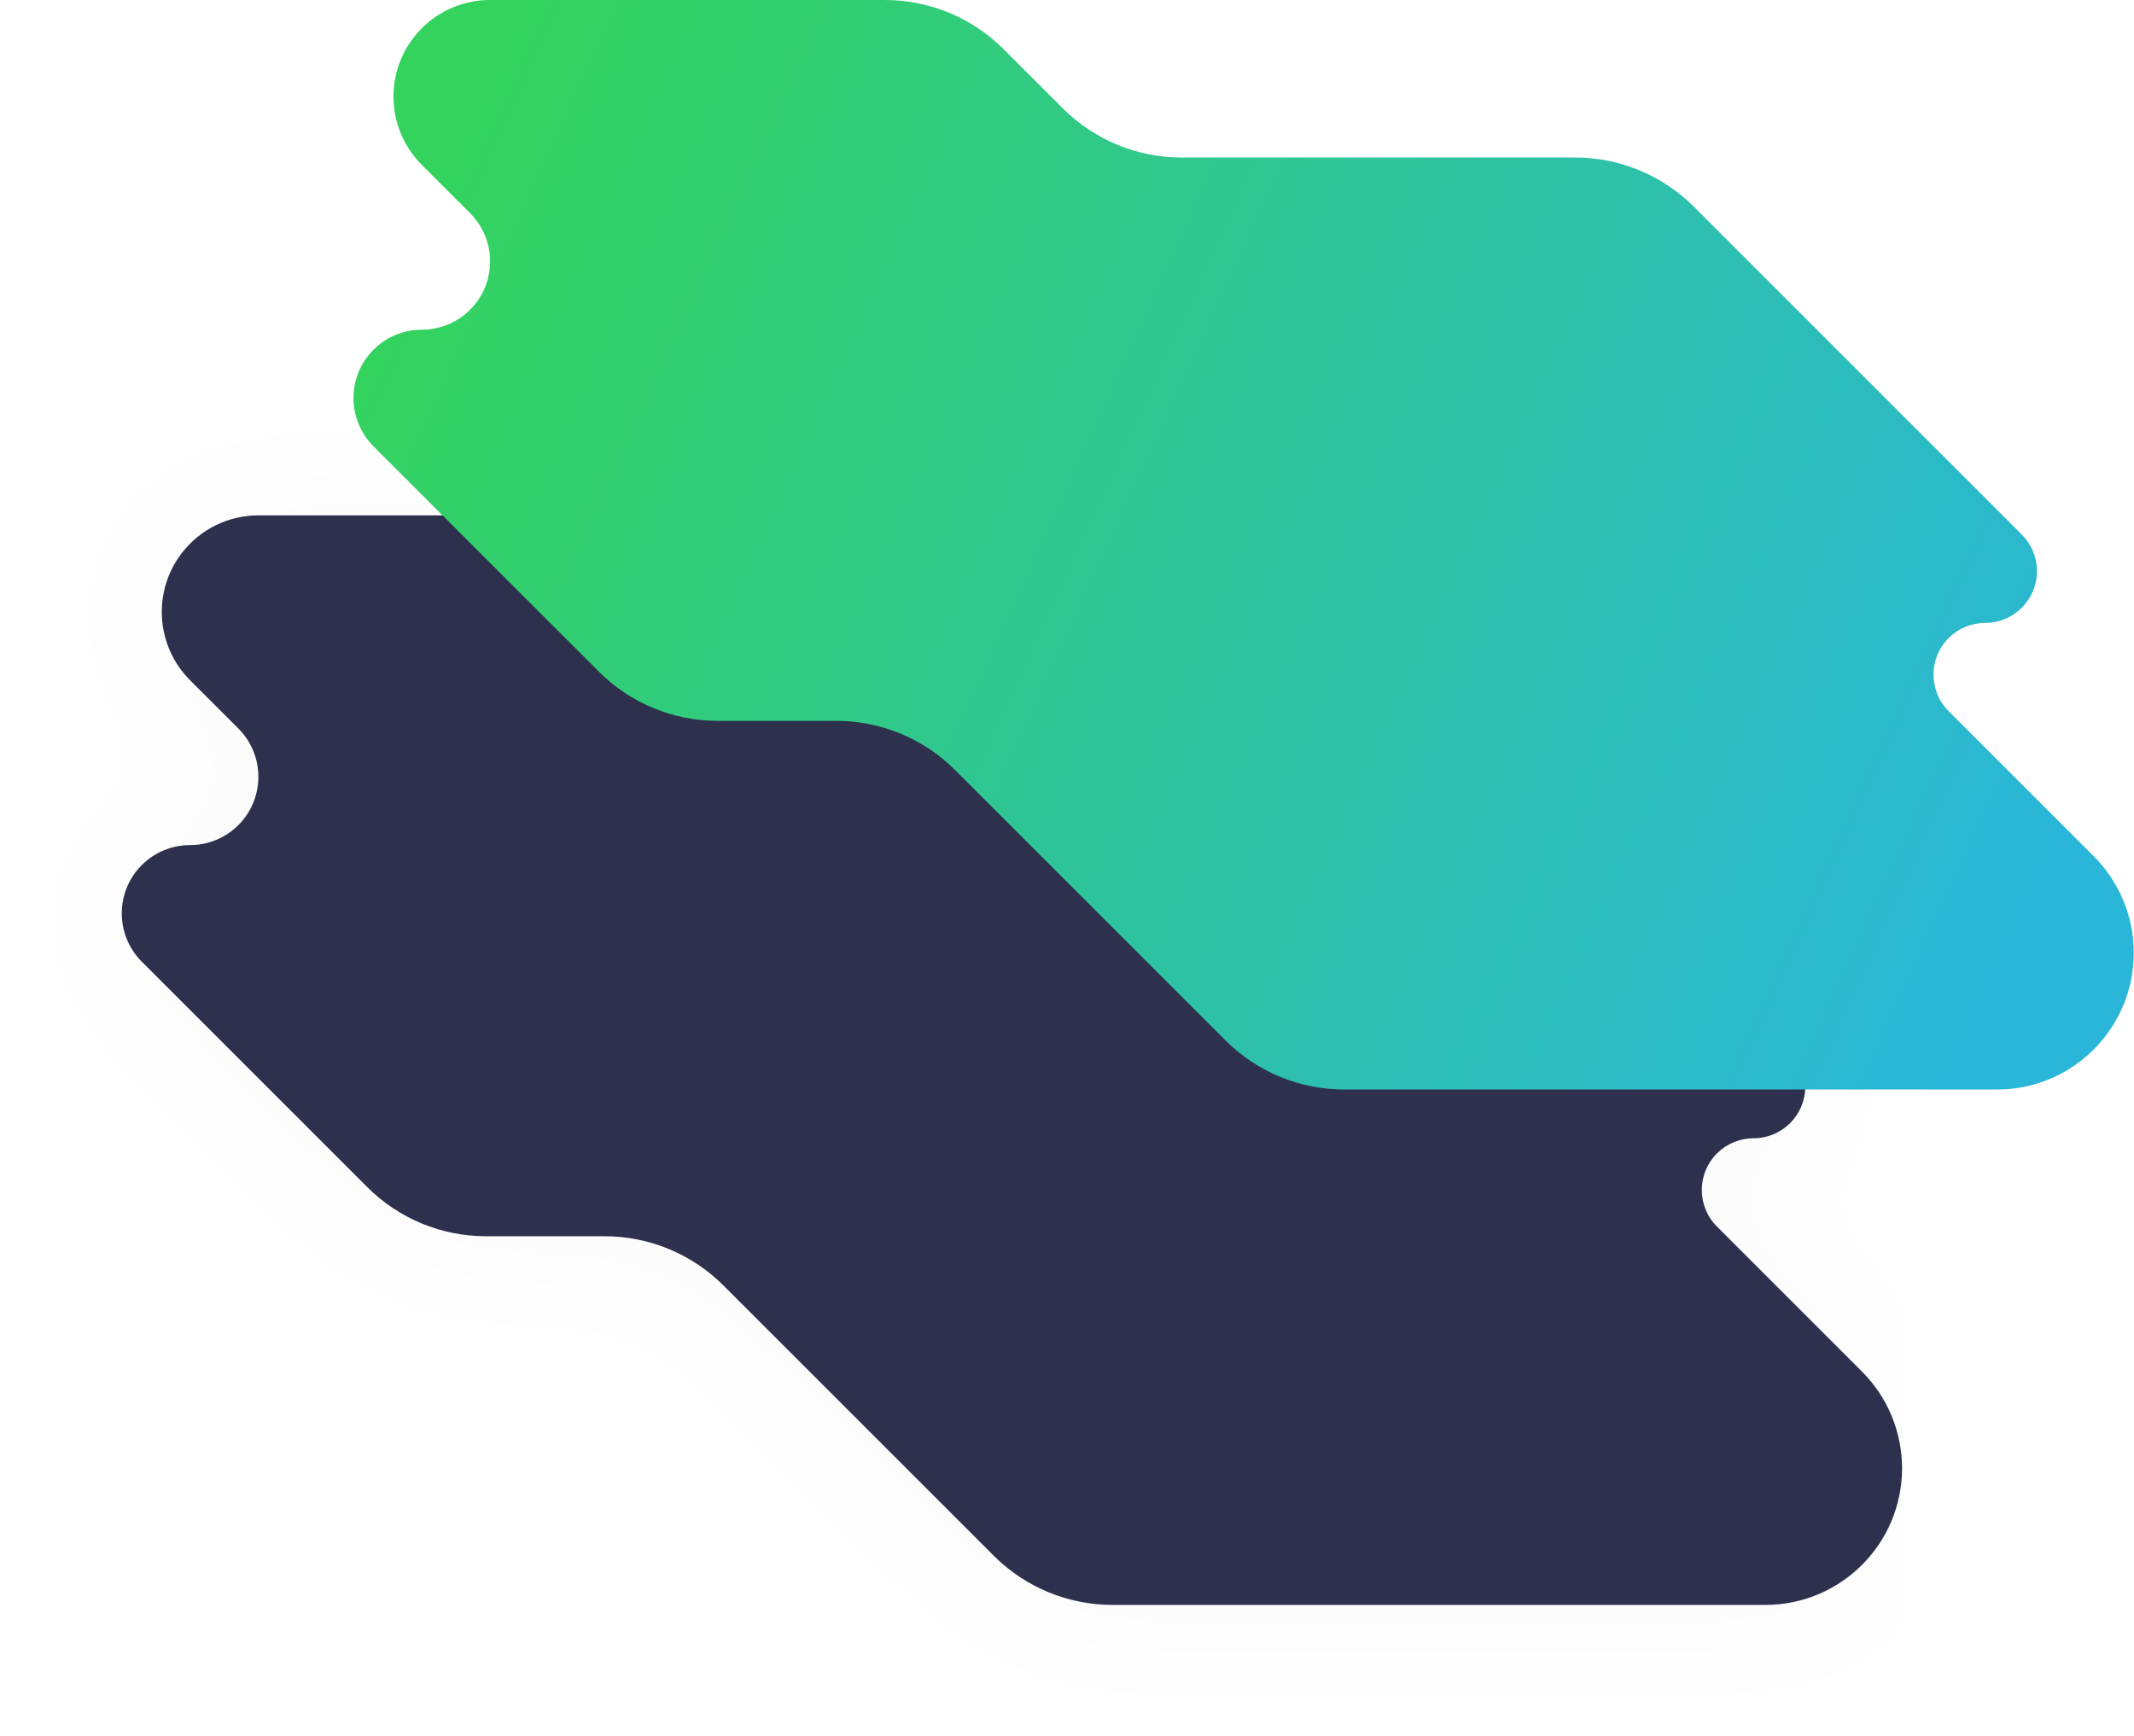
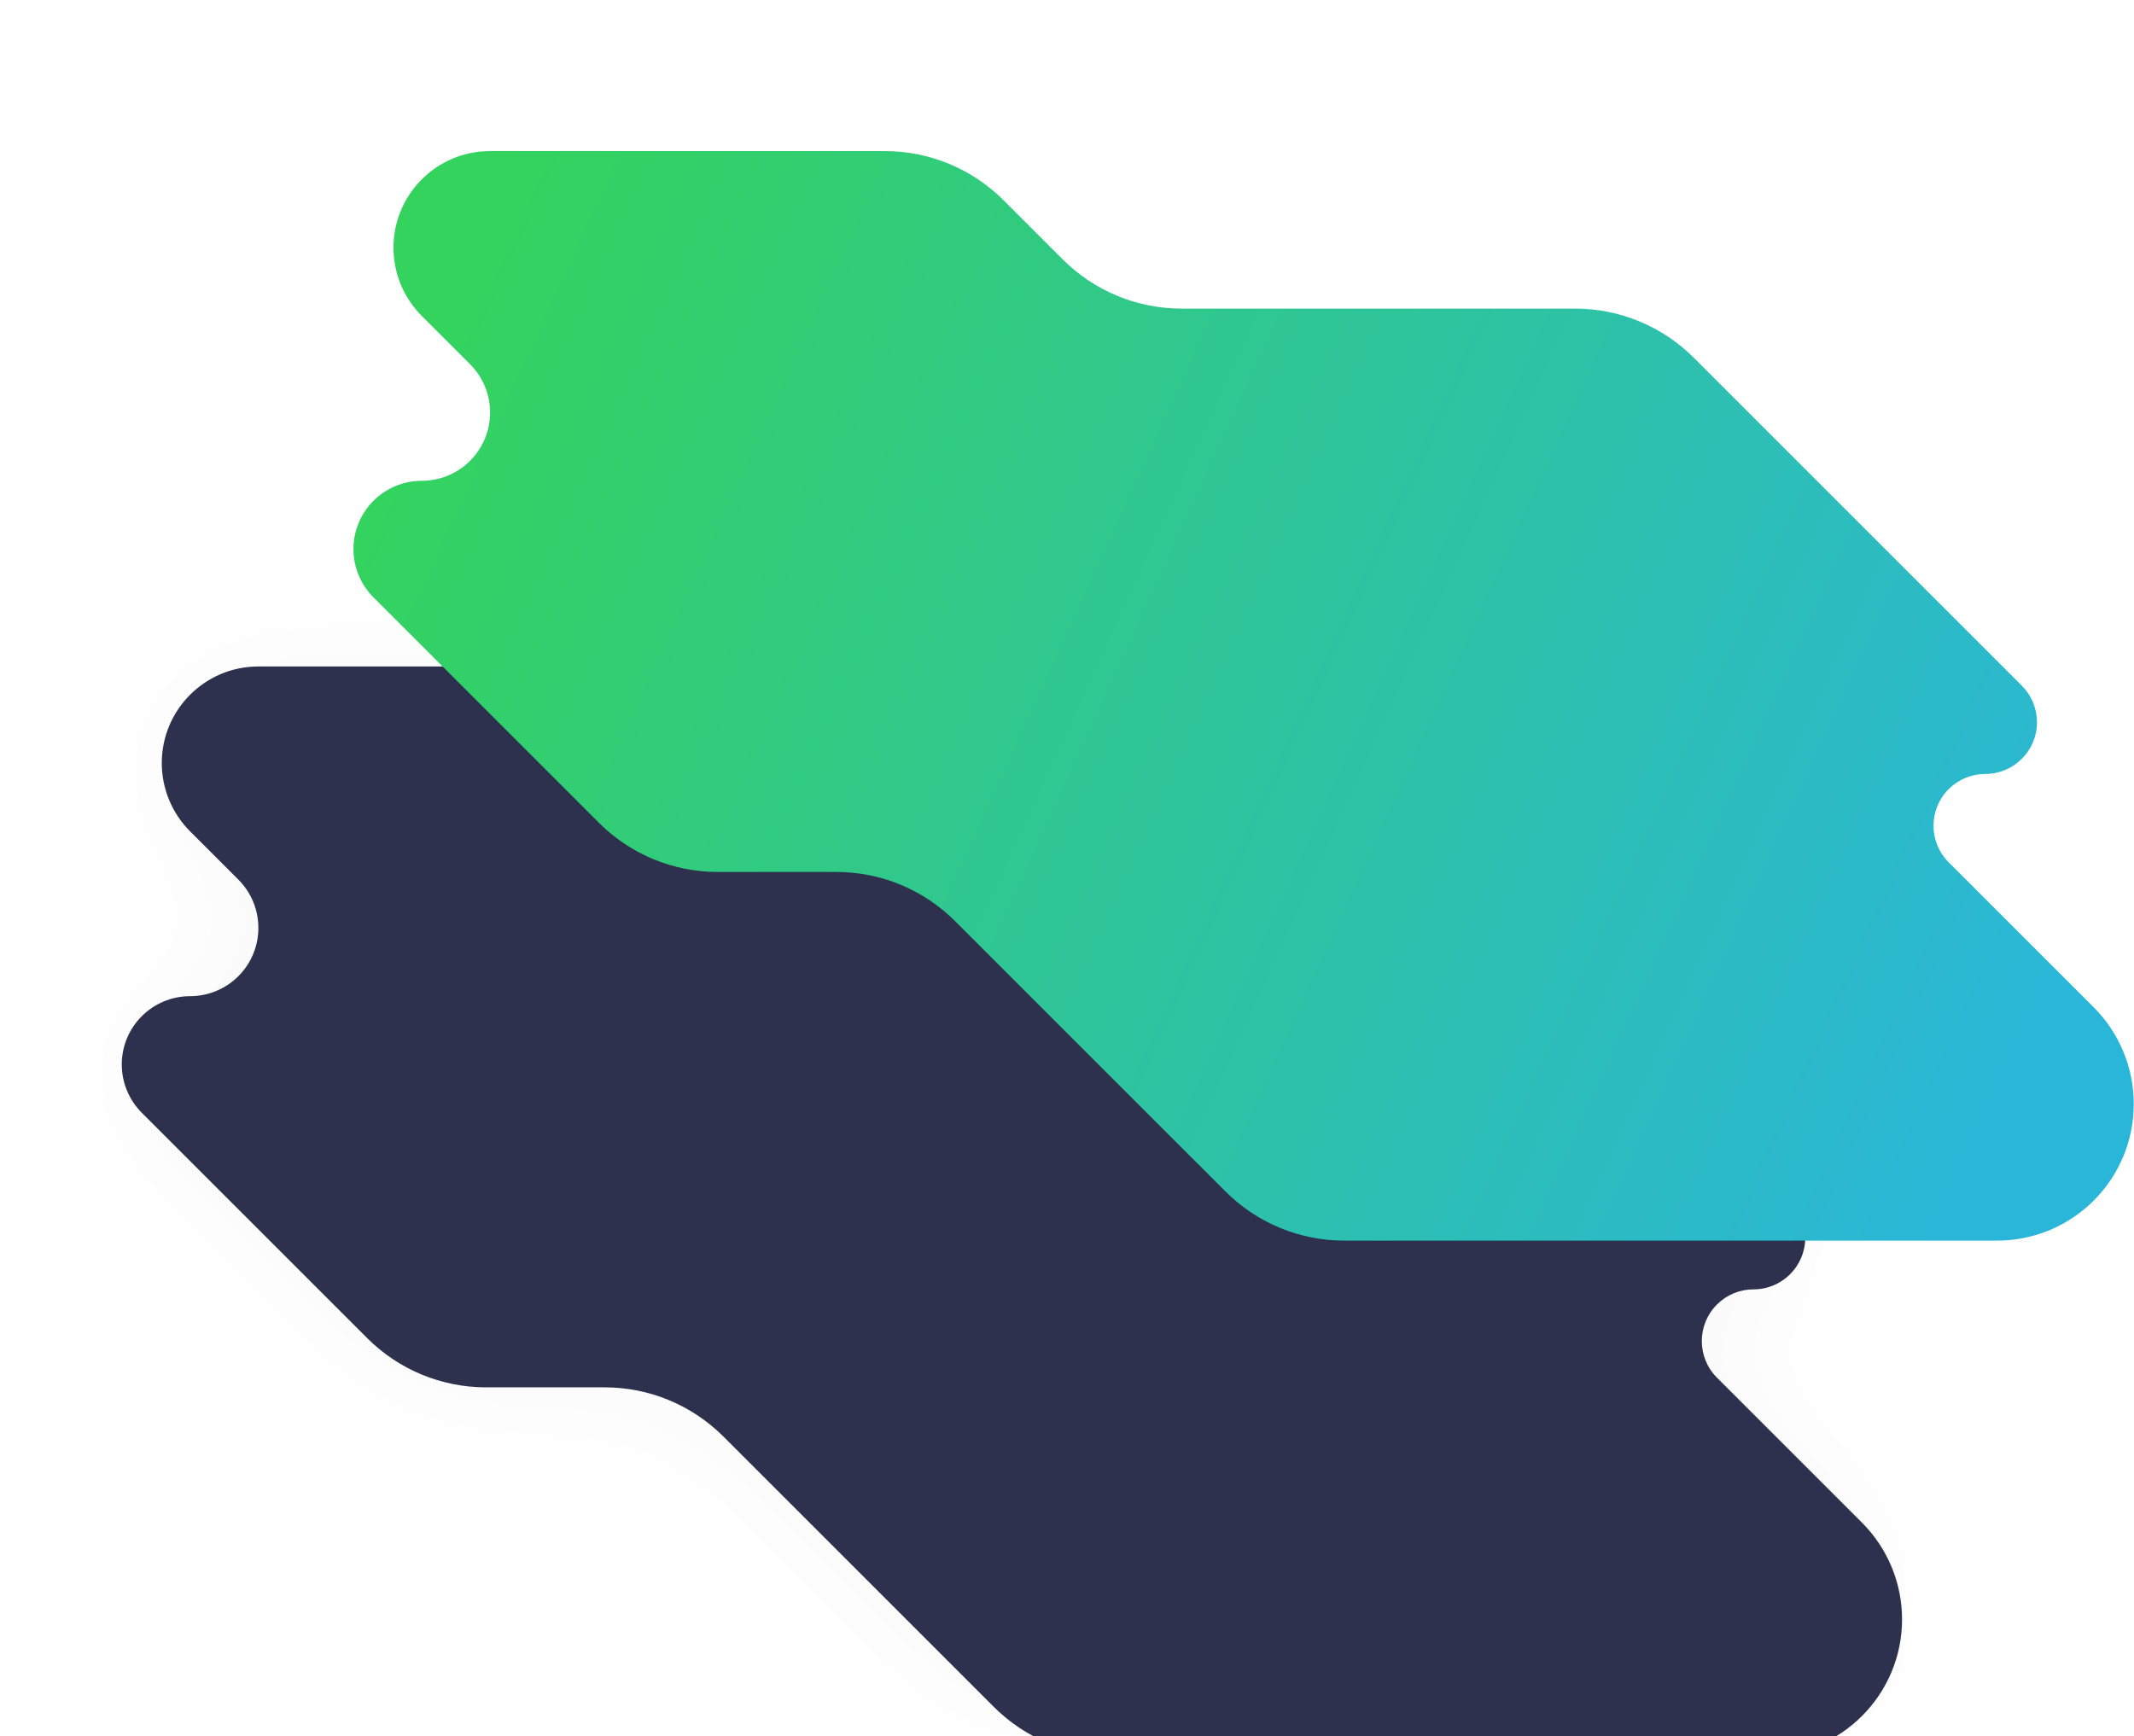
<svg xmlns="http://www.w3.org/2000/svg" xmlns:xlink="http://www.w3.org/1999/xlink" width="1271" height="1034">
  <defs>
    <linearGradient id="c" x1="0%" x2="99.58%" y1="36.147%" y2="63.736%">
      <stop offset="0%" stop-color="#33D35E" />
      <stop offset="100%" stop-color="#2AB6D9" />
    </linearGradient>
    <filter id="a" width="104.9%" height="135.9%" x="-4.8%" y="-17.6%" filterUnits="objectBoundingBox">
      <feOffset dy="2" in="SourceAlpha" result="shadowOffsetOuter1" />
      <feGaussianBlur in="shadowOffsetOuter1" result="shadowBlurOuter1" stdDeviation="38.5" />
      <feColorMatrix in="shadowBlurOuter1" values="0 0 0 0 0 0 0 0 0 0 0 0 0 0 0 0 0 0 0.024 0" />
    </filter>
    <path id="b" d="M69.445 572.84L203.73 707.112a100 100 0 0070.708 29.286h70.693a100 100 0 0170.708 29.287l161.04 161.027A100 100 0 00647.584 956h388.853c44.964 0 81.415-36.45 81.415-81.414a81.414 81.414 0 00-23.848-57.57l-86.392-86.386c-12.033-12.032-12.034-31.54-.002-43.574a30.812 30.812 0 0121.788-9.025c17.017 0 30.812-13.795 30.812-30.812 0-8.172-3.246-16.01-9.025-21.788L855.85 430.11a100 100 0 00-70.708-29.287H550.7a100 100 0 01-70.708-29.287l-35.253-35.25A100 100 0 00374.032 307H138.88c-31.769 0-57.523 25.754-57.523 57.523a57.523 57.523 0 0016.85 40.676l28.761 28.76c15.886 15.884 15.887 41.64.003 57.525a40.676 40.676 0 01-28.764 11.915c-22.465 0-40.677 18.211-40.677 40.676a40.676 40.676 0 0011.915 28.764z" />
  </defs>
-   <g fill="none" fill-rule="evenodd" transform="translate(15)">
+   <g fill="none" fill-rule="evenodd" transform="translate(15, 90)">
    <use fill="#000" filter="url(#a)" xlink:href="#b" />
    <use fill="#2D314D" xlink:href="#b" />
    <path fill="url(#c)" d="M207.445 265.84L341.73 400.112a100 100 0 0070.708 29.286h70.693a100 100 0 0170.708 29.287l161.04 161.027A100 100 0 00785.584 649h388.853c44.964 0 81.415-36.45 81.415-81.414a81.414 81.414 0 00-23.848-57.57l-86.392-86.386c-12.033-12.032-12.034-31.54-.002-43.574a30.812 30.812 0 0121.788-9.025c17.017 0 30.812-13.795 30.812-30.812 0-8.172-3.246-16.01-9.025-21.788L993.85 123.11a100 100 0 00-70.708-29.287H688.7a100 100 0 01-70.708-29.287l-35.253-35.25A100 100 0 00512.032 0H276.88c-31.769 0-57.523 25.754-57.523 57.523a57.523 57.523 0 0016.85 40.676l28.761 28.76c15.886 15.884 15.887 41.64.003 57.525a40.676 40.676 0 01-28.764 11.915c-22.465 0-40.677 18.211-40.677 40.676a40.676 40.676 0 0011.915 28.764z" />
  </g>
</svg>
